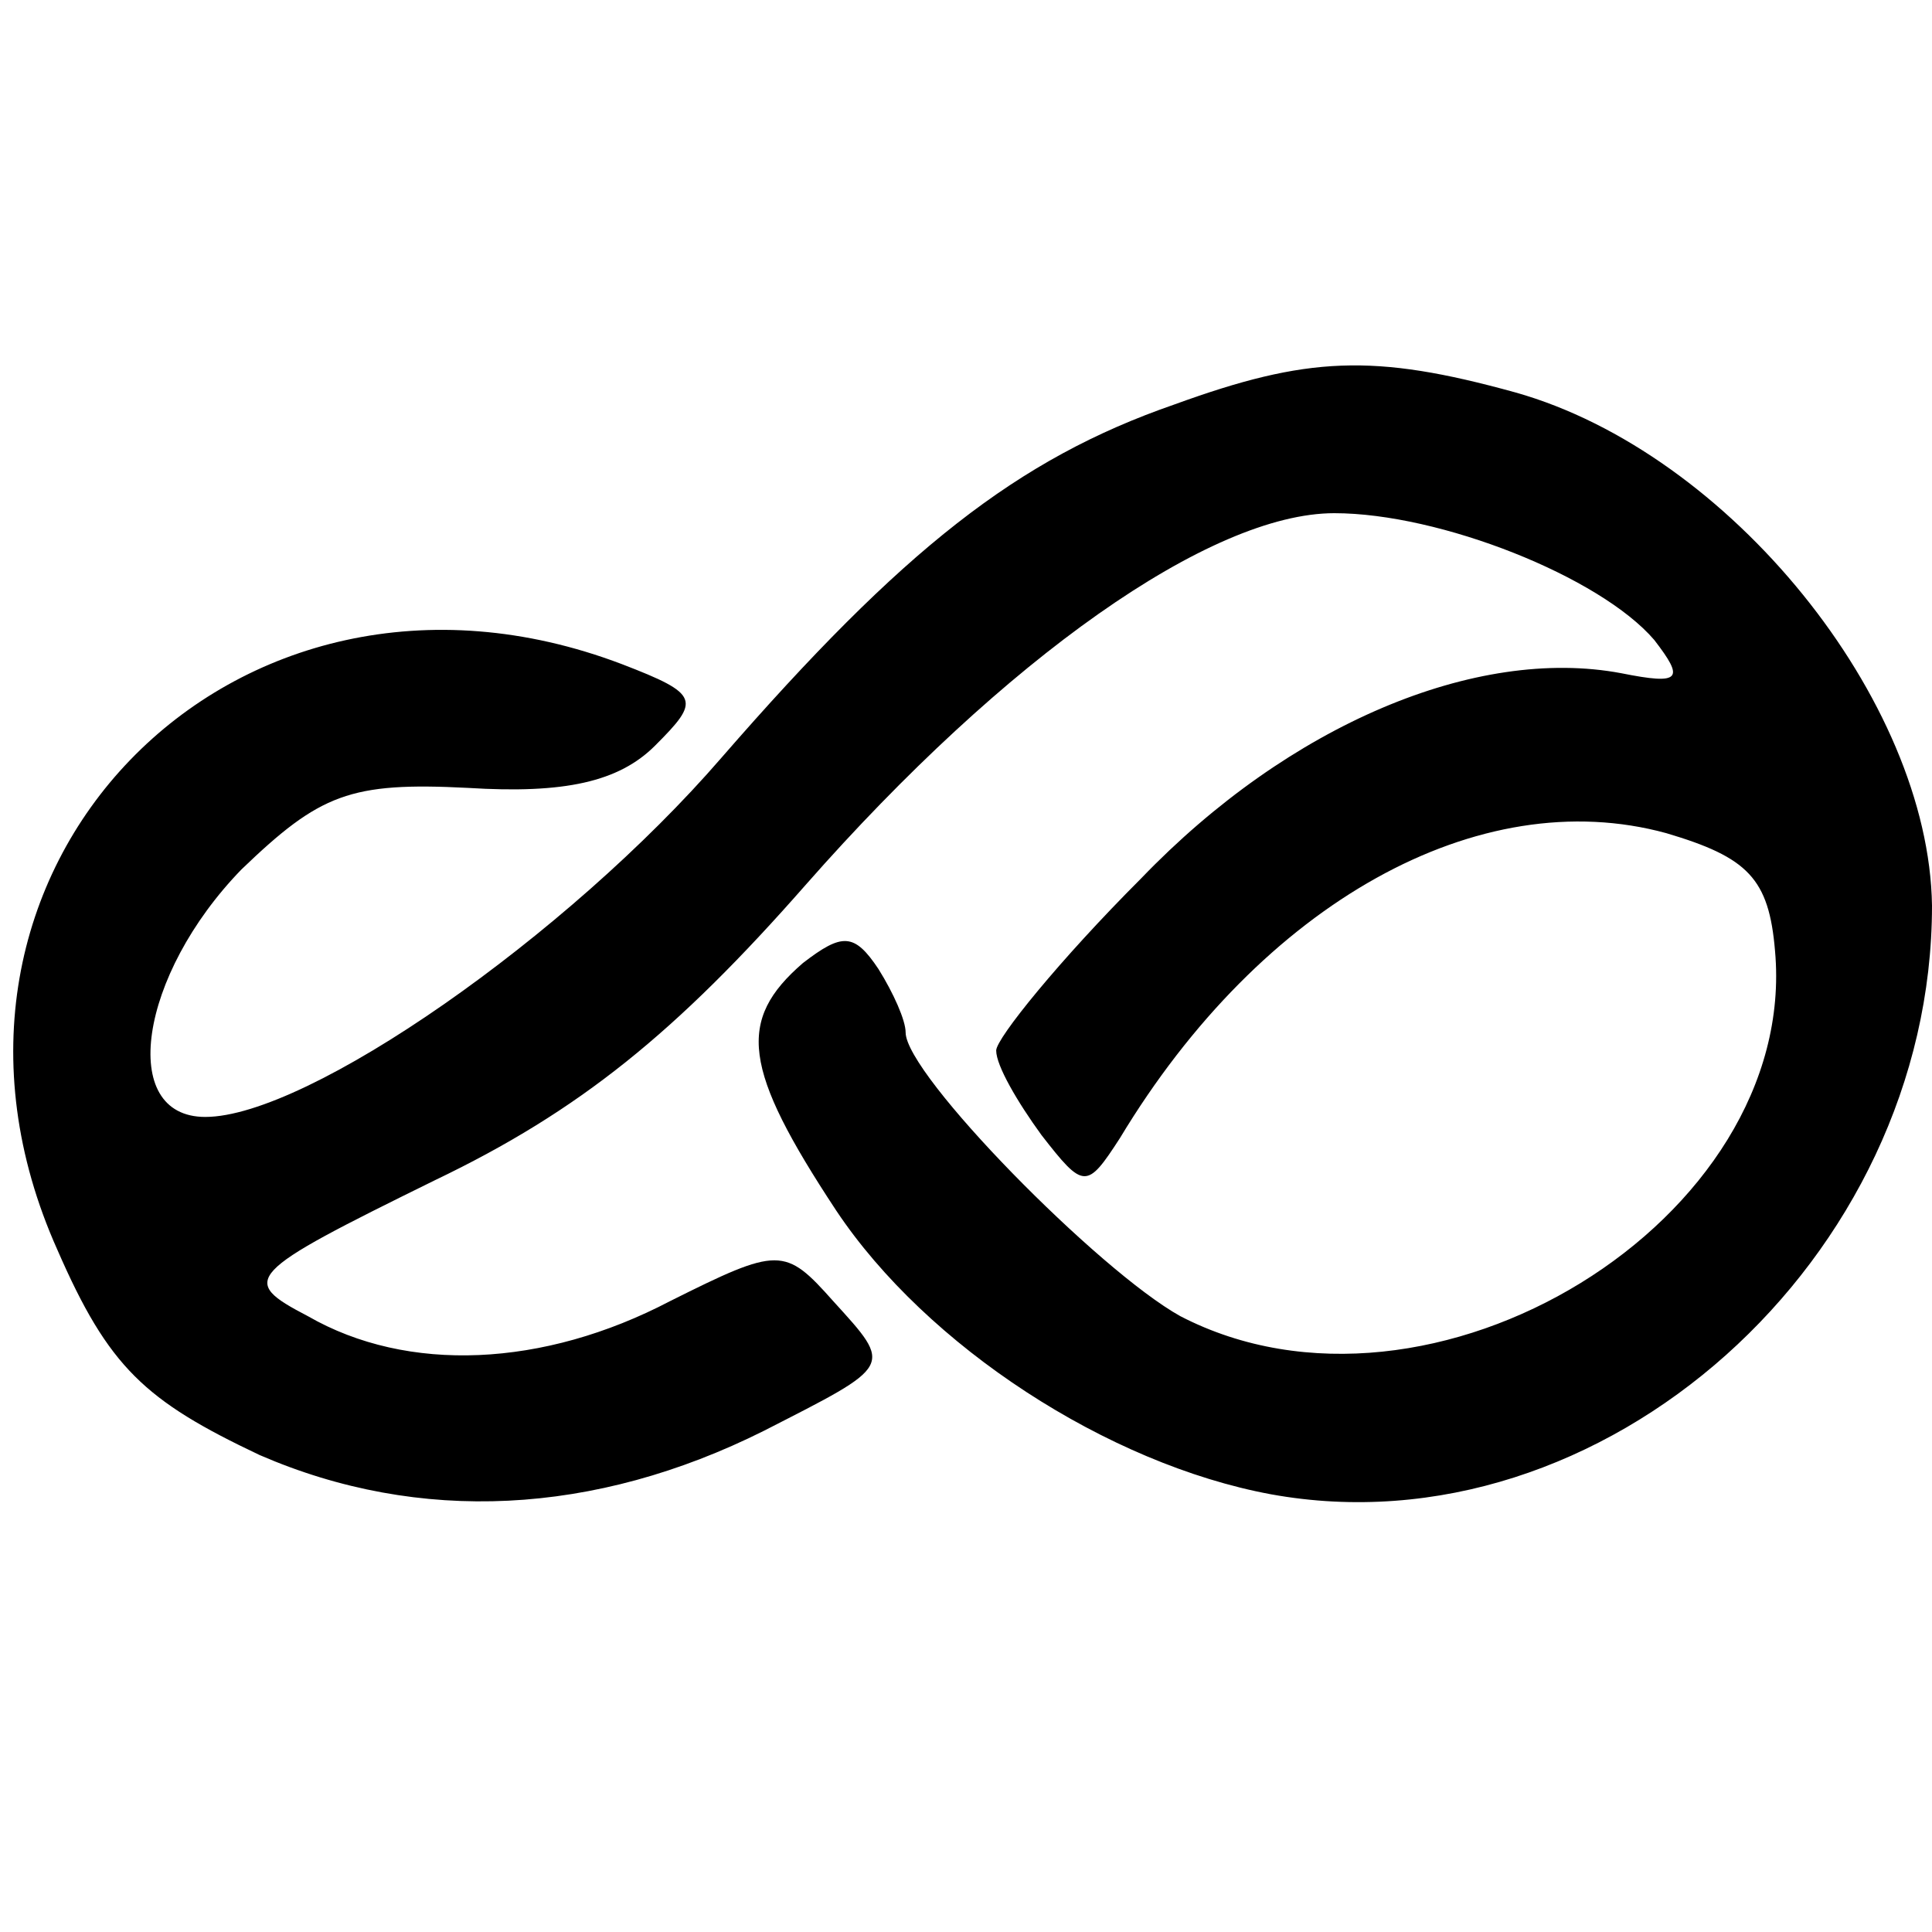
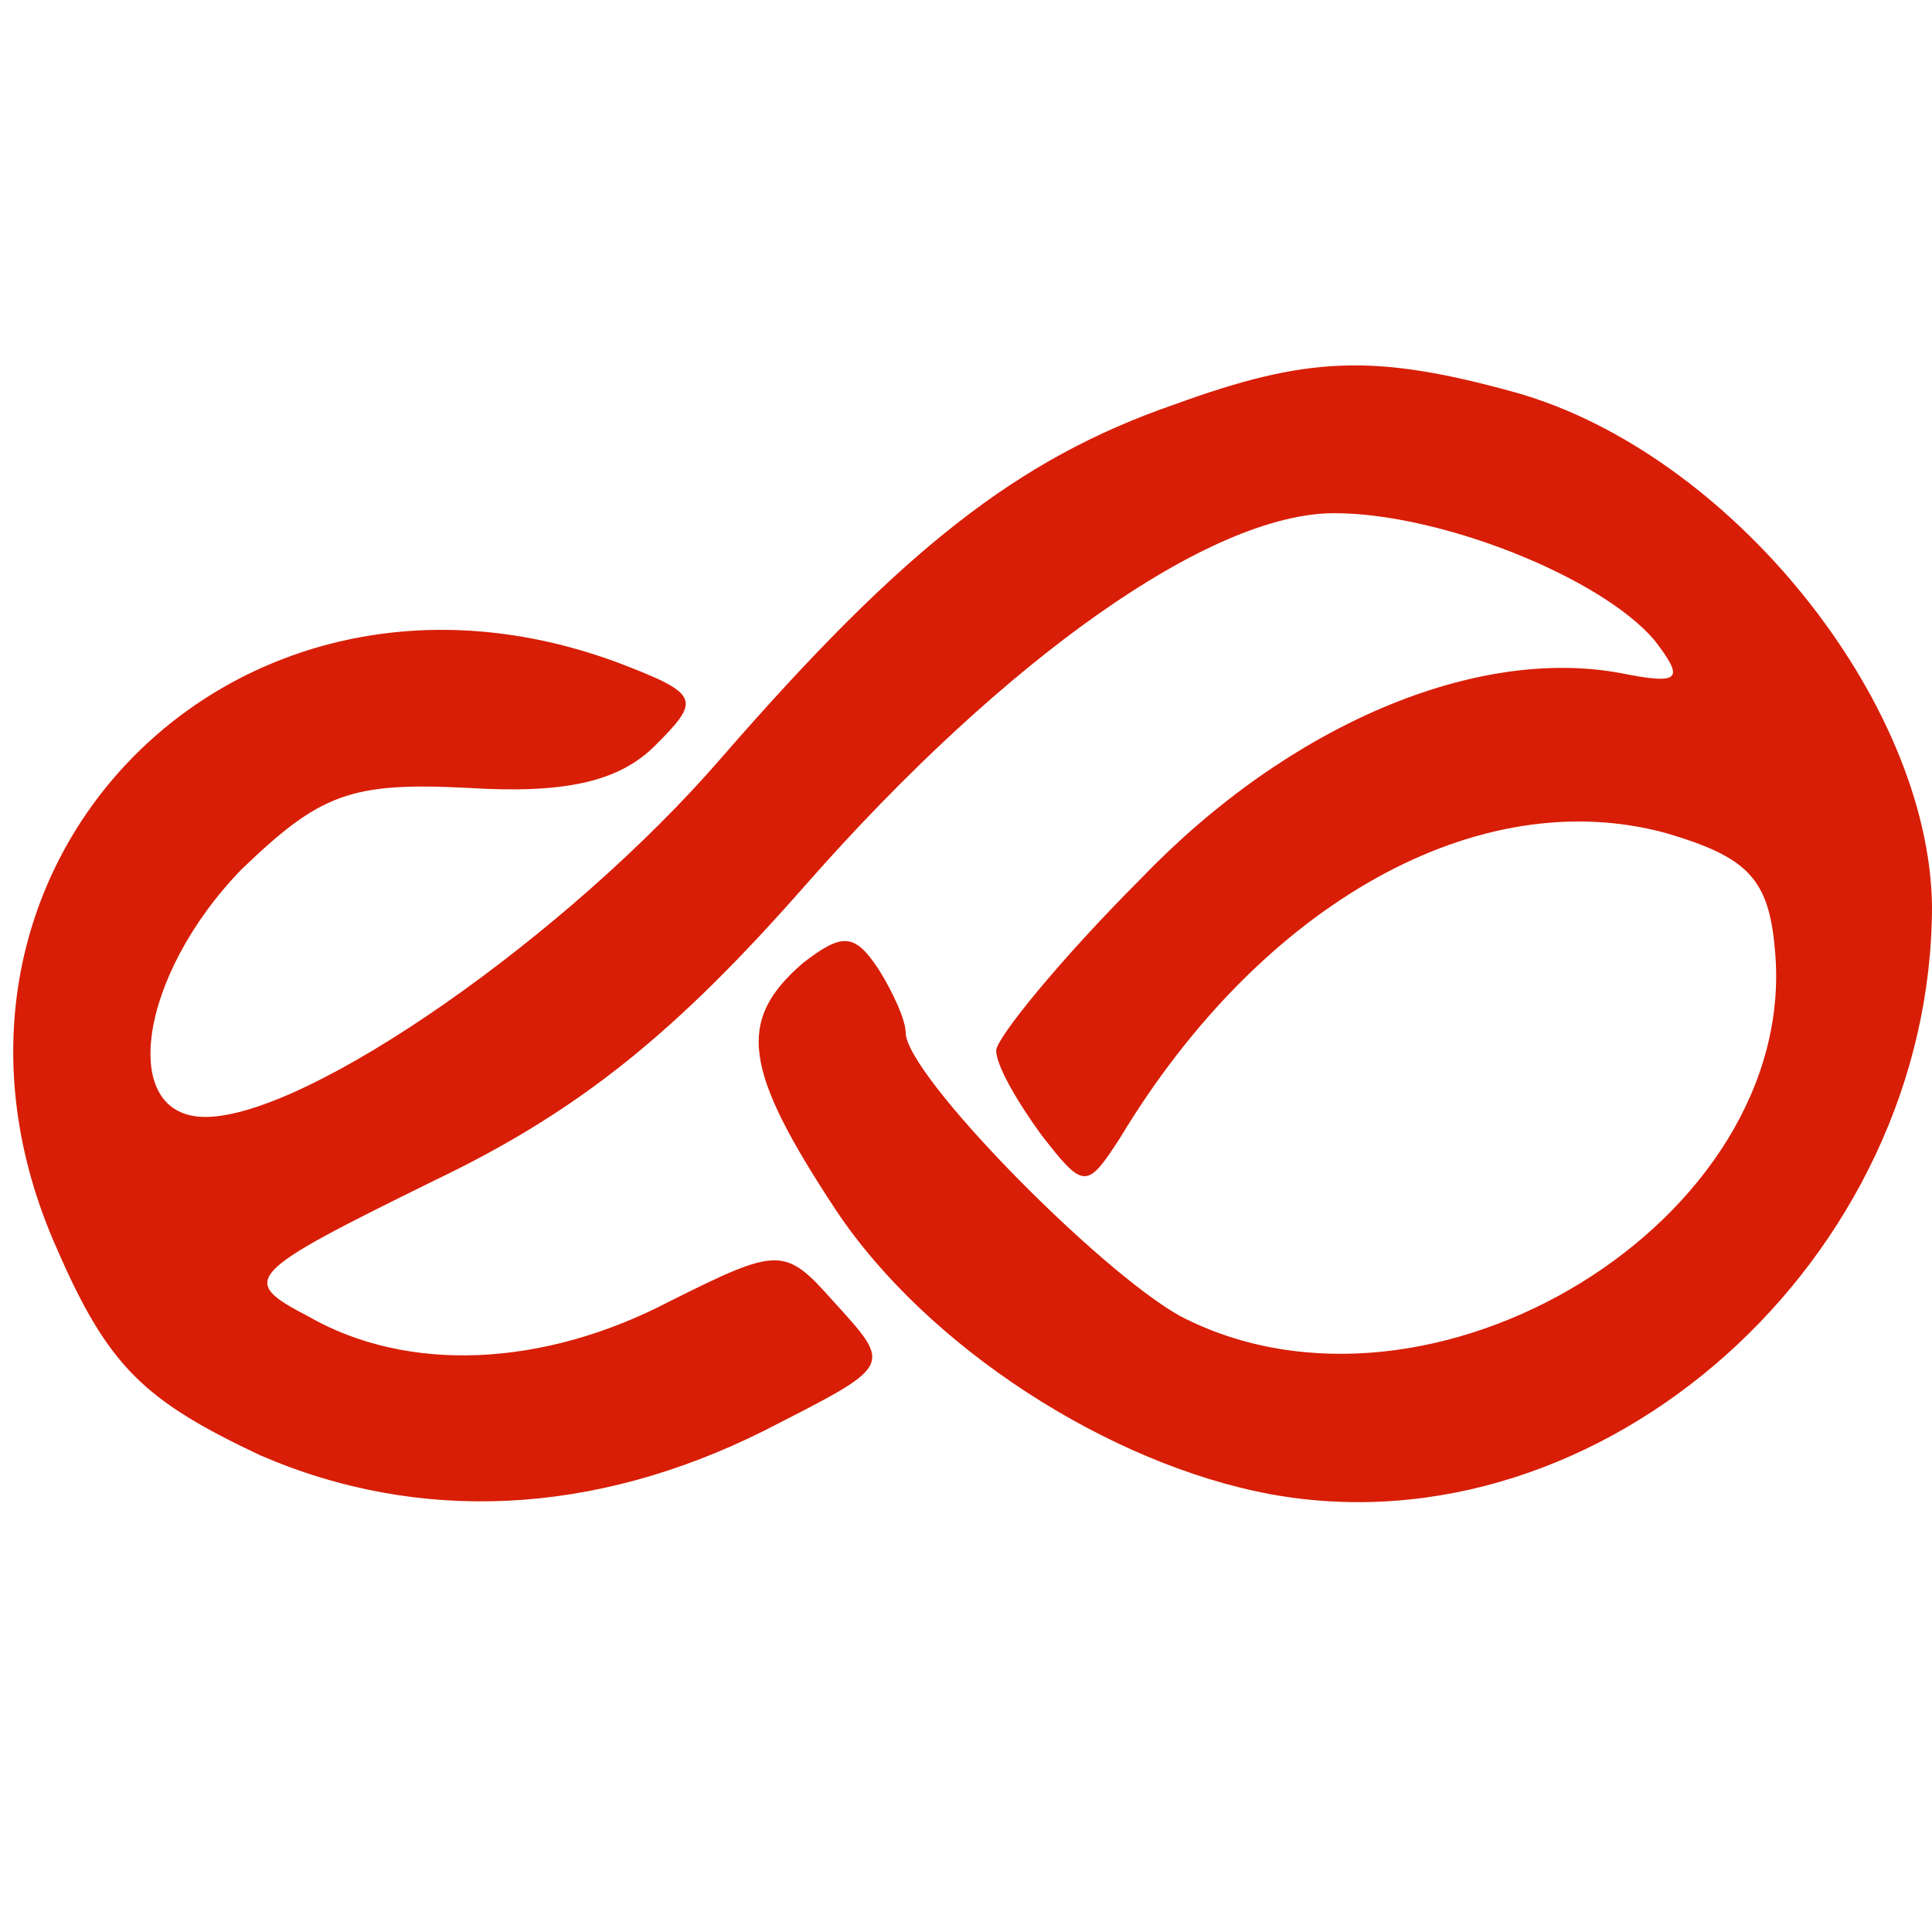
<svg xmlns="http://www.w3.org/2000/svg" t="1622427756387" class="icon" viewBox="0 0 1024 1024" version="1.1" p-id="735" width="16" height="16">
  <defs>
    <style type="text/css" />
  </defs>
-   <path d="M622.4 214.4c-83.2 28.8-144 76.8-240 187.2C300.8 496 163.2 592 108.8 592c-46.4 0-35.2-75.2 19.2-131.2 41.6-40 57.6-46.4 120-43.2 51.2 3.2 80-3.2 99.2-22.4 24-24 24-27.2-17.6-43.2C123.2 273.6-59.2 462.4 30.4 662.4c27.2 62.4 46.4 80 107.2 108.8 84.8 36.8 177.6 32 267.2-12.8 68.8-35.2 68.8-33.6 36.8-68.8-25.6-28.8-28.8-28.8-86.4 0-67.2 35.2-139.2 38.4-192 8-36.8-19.2-33.6-22.4 67.2-72 76.8-36.8 128-78.4 196.8-156.8C532.8 348.8 641.6 272 707.2 272c56 0 140.8 33.6 169.6 67.2 16 20.8 14.4 24-17.6 17.6-76.8-14.4-176 27.2-254.4 108.8-43.2 43.2-76.8 84.8-76.8 91.2 0 8 11.2 27.2 24 44.8 22.4 28.8 24 28.8 41.6 1.6 75.2-124.8 190.4-188.8 289.6-161.6 43.2 12.8 54.4 24 57.6 62.4 12.8 142.4-182.4 262.4-315.2 193.6-43.2-24-145.6-128-145.6-150.4 0-6.4-6.4-20.8-14.4-33.6-12.8-19.2-19.2-19.2-40-3.2-35.2 30.4-32 56 17.6 131.2 48 72 144 134.4 230.4 150.4 176 32 350.4-124.8 350.4-312-1.6-108.8-107.2-240-220.8-272-75.2-20.8-110.4-19.2-180.8 6.4z" p-id="736" />
+   <path d="M622.4 214.4c-83.2 28.8-144 76.8-240 187.2C300.8 496 163.2 592 108.8 592c-46.4 0-35.2-75.2 19.2-131.2 41.6-40 57.6-46.4 120-43.2 51.2 3.2 80-3.2 99.2-22.4 24-24 24-27.2-17.6-43.2C123.2 273.6-59.2 462.4 30.4 662.4c27.2 62.4 46.4 80 107.2 108.8 84.8 36.8 177.6 32 267.2-12.8 68.8-35.2 68.8-33.6 36.8-68.8-25.6-28.8-28.8-28.8-86.4 0-67.2 35.2-139.2 38.4-192 8-36.8-19.2-33.6-22.4 67.2-72 76.8-36.8 128-78.4 196.8-156.8C532.8 348.8 641.6 272 707.2 272c56 0 140.8 33.6 169.6 67.2 16 20.8 14.4 24-17.6 17.6-76.8-14.4-176 27.2-254.4 108.8-43.2 43.2-76.8 84.8-76.8 91.2 0 8 11.2 27.2 24 44.8 22.4 28.8 24 28.8 41.6 1.6 75.2-124.8 190.4-188.8 289.6-161.6 43.2 12.8 54.4 24 57.6 62.4 12.8 142.4-182.4 262.4-315.2 193.6-43.2-24-145.6-128-145.6-150.4 0-6.4-6.4-20.8-14.4-33.6-12.8-19.2-19.2-19.2-40-3.2-35.2 30.4-32 56 17.6 131.2 48 72 144 134.4 230.4 150.4 176 32 350.4-124.8 350.4-312-1.6-108.8-107.2-240-220.8-272-75.2-20.8-110.4-19.2-180.8 6.4z" p-id="736" fill="#d81e06" />
</svg>
